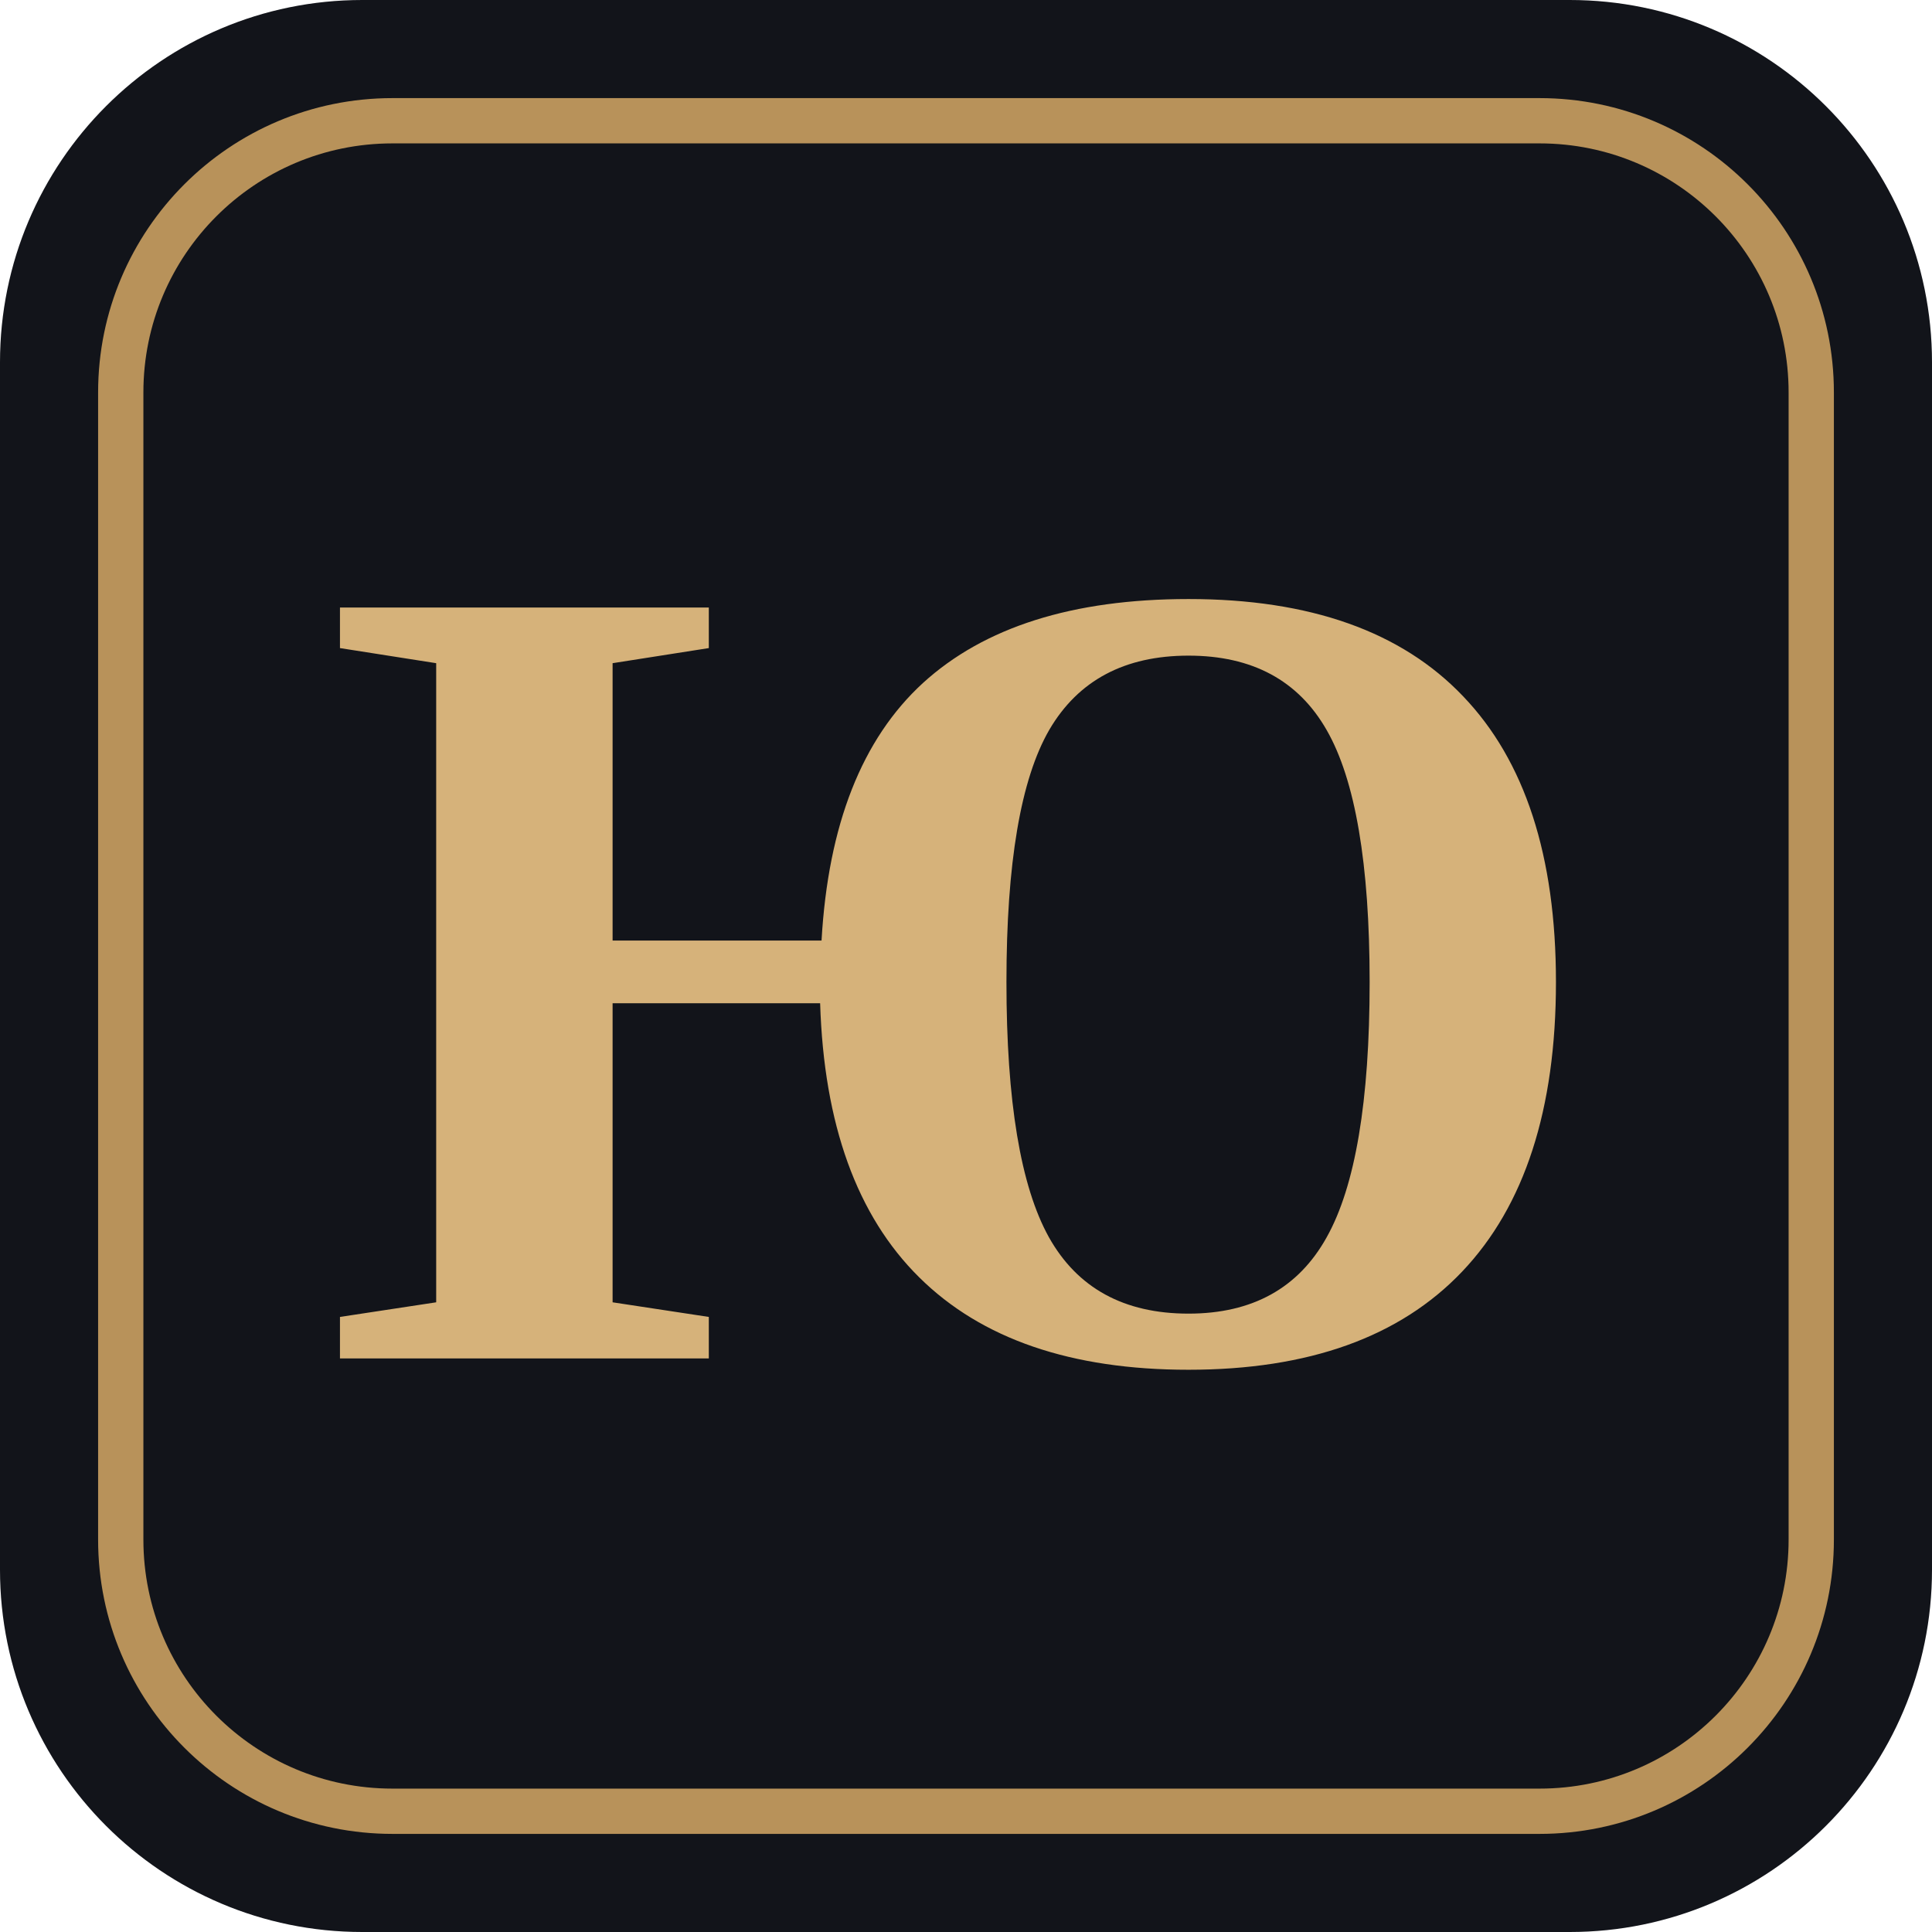
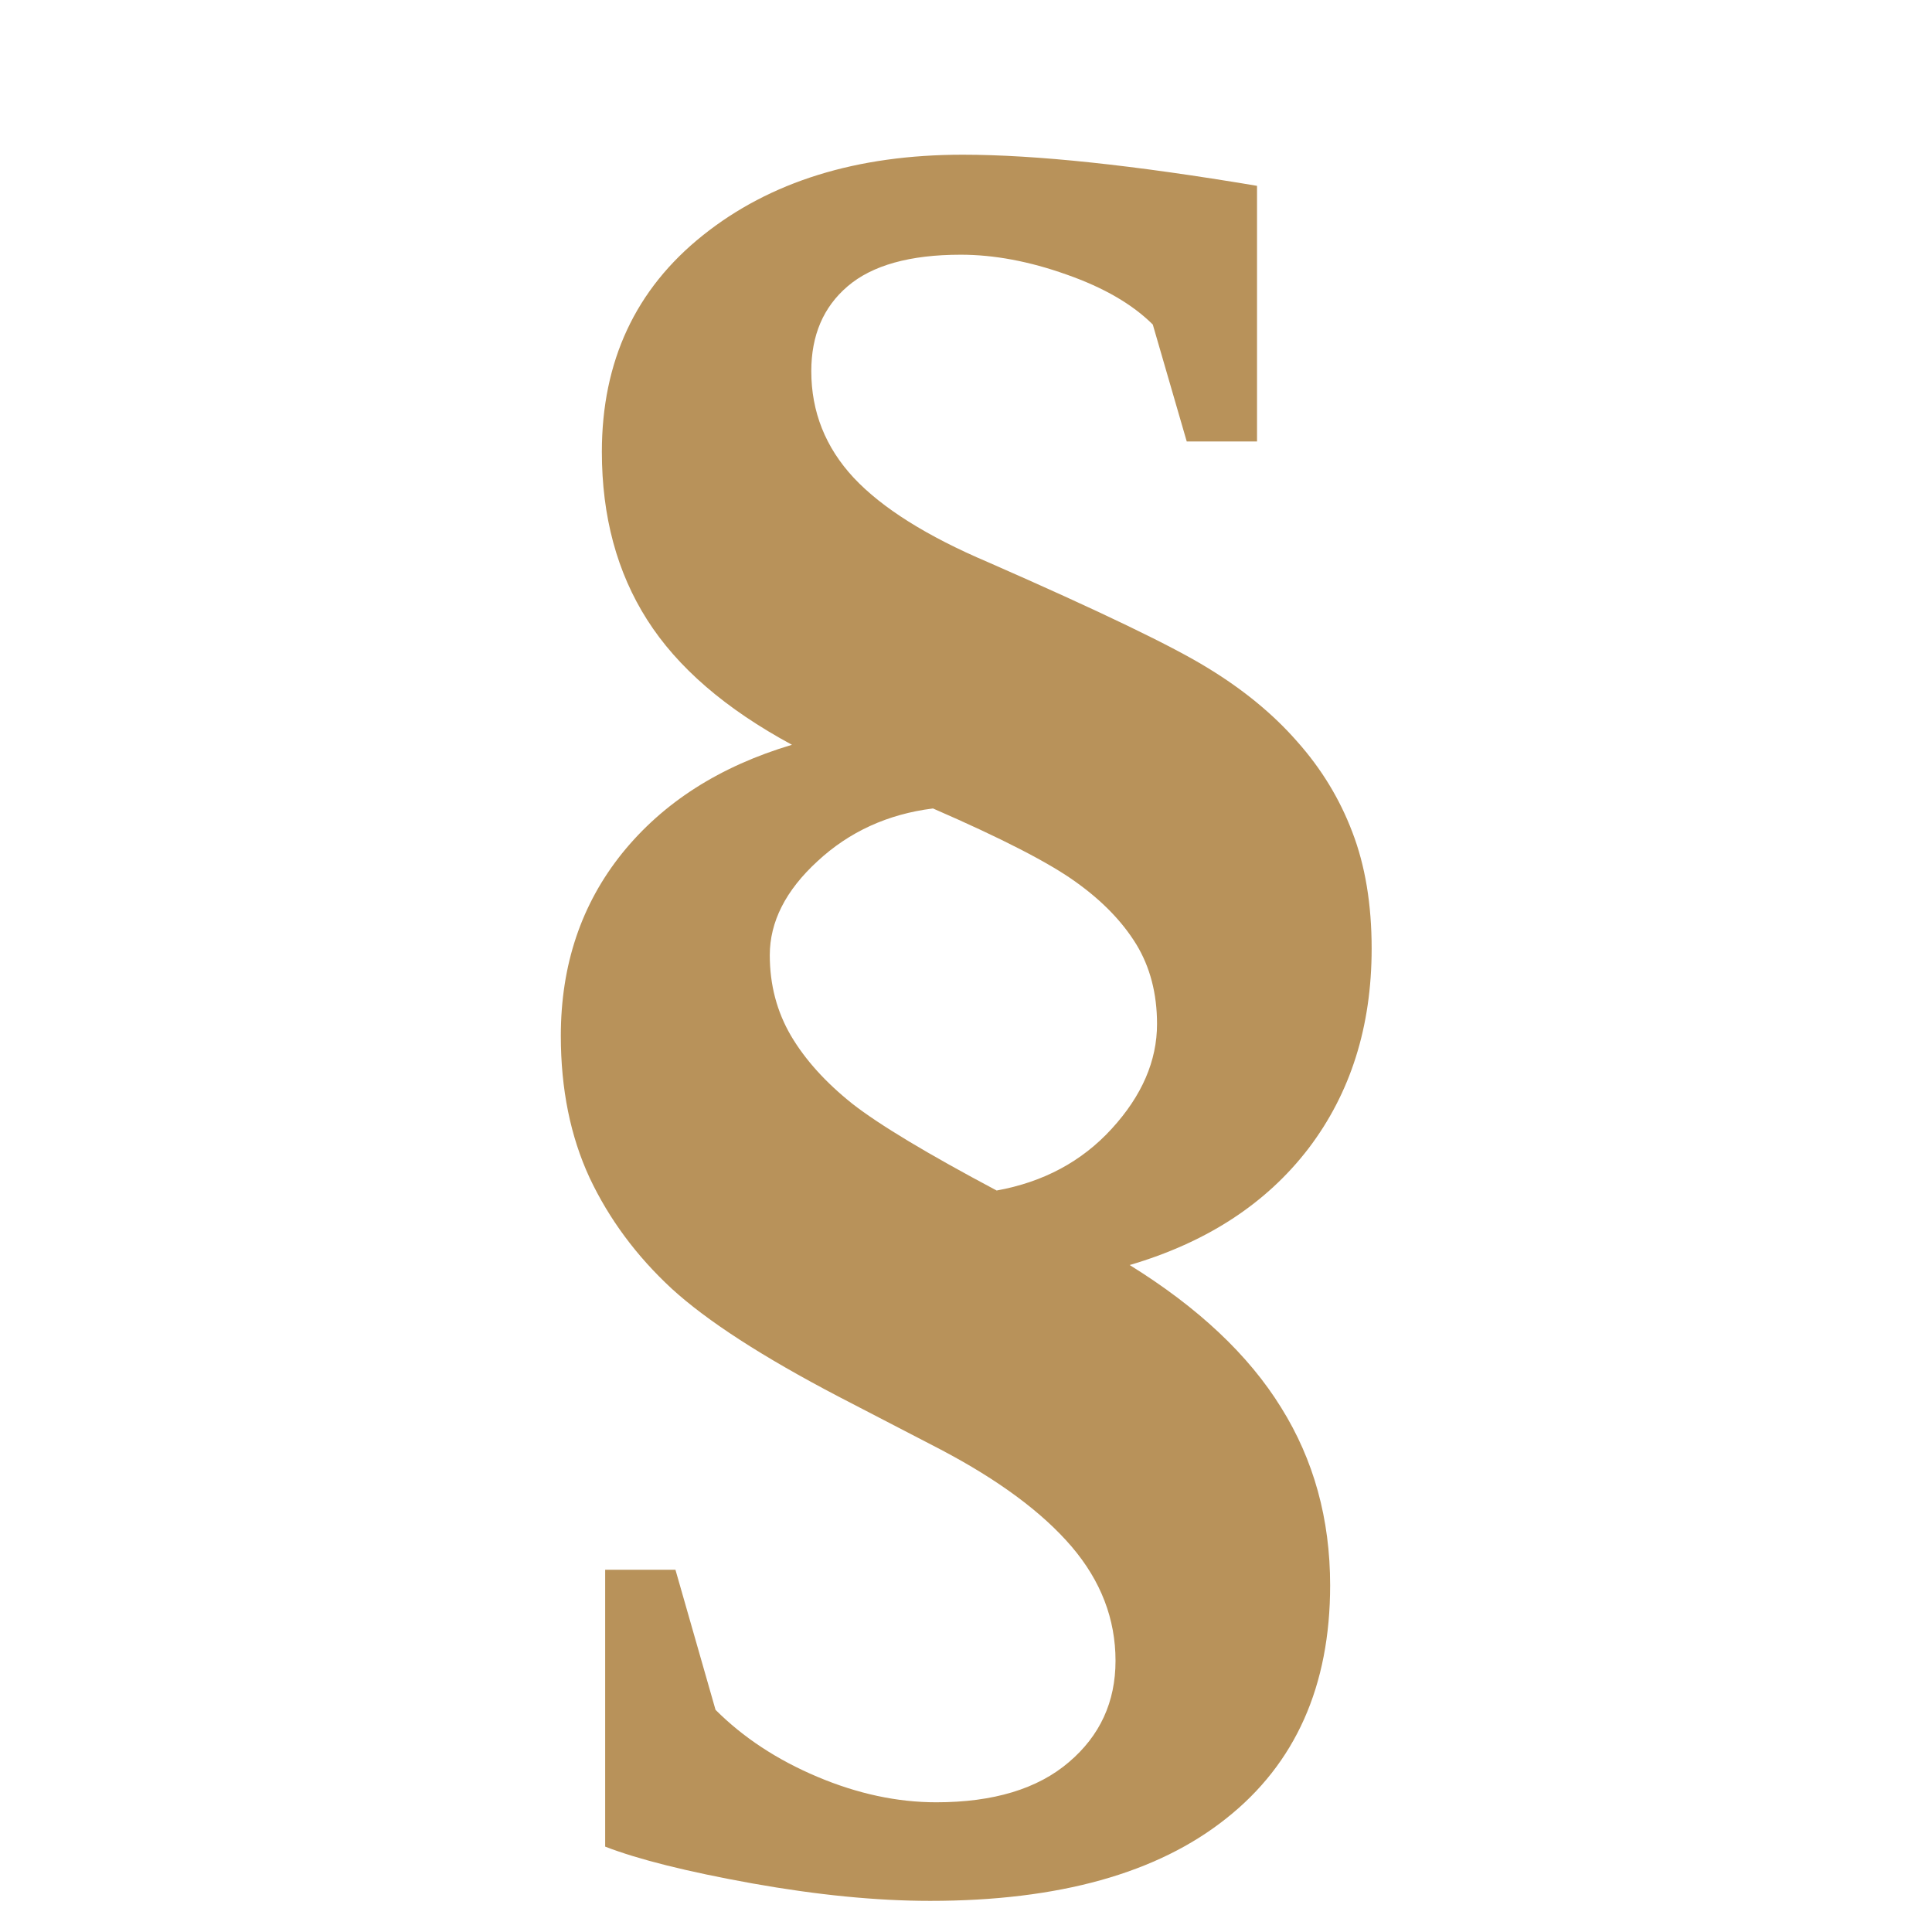
<svg xmlns="http://www.w3.org/2000/svg" viewBox="0 0 64 64">
-   <rect width="64" height="64" rx="12" fill="#12141a" />
-   <rect x="4" y="4" width="56" height="56" rx="9" fill="none" stroke="#b8925a" stroke-width="1.5" />
-   <text x="32" y="45" text-anchor="middle" font-family="Georgia, 'Times New Roman', serif" font-size="38" font-weight="600" fill="#d6b27a">Ю</text>
+   <text x="32" y="54" text-anchor="middle" font-family="Georgia, 'Times New Roman', serif" font-size="72" font-weight="700" fill="#b8925a">§</text>
</svg>
